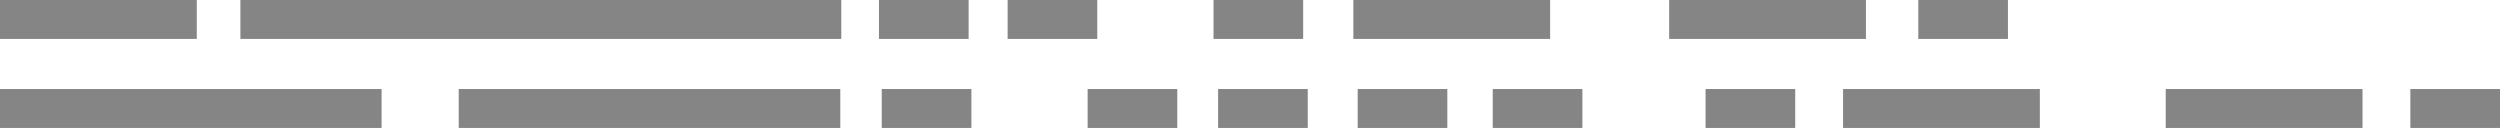
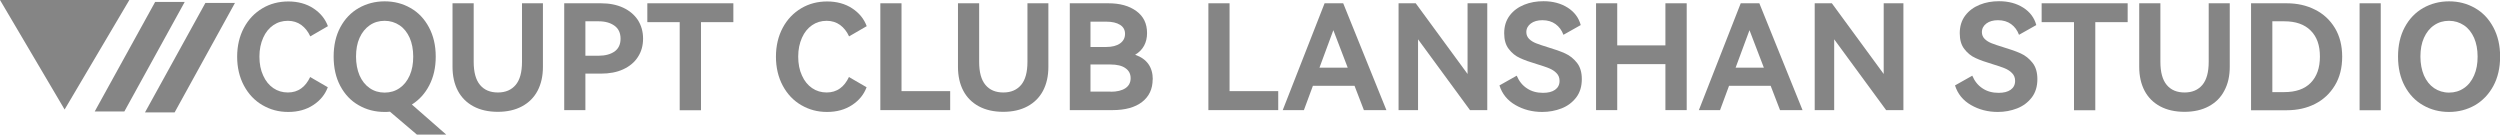
- <svg xmlns="http://www.w3.org/2000/svg" id="_图层_2" data-name="图层 2" viewBox="0 0 277.46 14.2">
+ <svg xmlns="http://www.w3.org/2000/svg" id="_图层_2" data-name="图层 2" viewBox="0 0 205.46 11.06">
  <defs>
    <style>
      .cls-1 {
        fill: #858585;
      }
    </style>
  </defs>
  <g id="_图层_1-2" data-name="图层 1">
-     <path class="cls-1" d="M26.68,4.32V0h66.69v4.32H26.68Z" />
-     <path class="cls-1" d="M0,4.32V0h21.84v4.32H0Z" />
-     <path class="cls-1" d="M97.55,4.32V0h9.95v4.32h-9.95Z" />
-     <path class="cls-1" d="M111.83,4.32V0h9.95v4.32h-9.95Z" />
-     <path class="cls-1" d="M150.2,4.32V0h21.84v4.32h-21.84Z" />
-     <path class="cls-1" d="M134.68,4.32V0h9.95v4.32h-9.95Z" />
-     <path class="cls-1" d="M185.25,4.32V0h21.84v4.32h-21.84Z" />
-     <path class="cls-1" d="M212.9,4.32V0h9.95v4.32h-9.95Z" />
-     <path class="cls-1" d="M0,14.2v-4.32h42.35v4.32H0Z" />
-     <path class="cls-1" d="M50.91,14.2v-4.32h42.35v4.32h-42.35Z" />
-     <path class="cls-1" d="M97.86,14.2v-4.32h9.95v4.32h-9.95Z" />
-     <path class="cls-1" d="M120.71,14.2v-4.32h9.95v4.32h-9.95Z" />
-     <path class="cls-1" d="M135.19,14.2v-4.32h9.95v4.32h-9.95Z" />
-     <path class="cls-1" d="M150.68,14.2v-4.32h9.95v4.32h-9.95Z" />
-     <path class="cls-1" d="M165.67,14.2v-4.32h9.95v4.32h-9.95Z" />
-     <path class="cls-1" d="M189.29,14.2v-4.32h9.95v4.32h-9.95Z" />
-     <path class="cls-1" d="M204.55,14.2v-4.32h21.84v4.32h-21.84Z" />
-     <path class="cls-1" d="M240.36,14.2v-4.32h21.84v4.32h-21.84Z" />
-     <path class="cls-1" d="M267.51,14.2v-4.32h9.95v4.32h-9.95Z" />
+     <path class="cls-1" d="M0,0h10.63l-5.32,9L0,0Z" />
+     <path class="cls-1" d="M7.79,9.15L12.75.16h2.43l-4.96,9h-2.43Z" />
+     <path class="cls-1" d="M11.92,9.23L16.88.24h2.43l-4.96,9h-2.43Z" />
+     <path class="cls-1" d="M24.75,7.27c.31-.22.55-.54.74-.94l1.45.84c-.22.59-.61,1.08-1.19,1.46-.58.38-1.26.57-2.06.57s-1.48-.19-2.12-.56-1.15-.91-1.52-1.6-.56-1.49-.56-2.38.19-1.69.56-2.38.88-1.22,1.52-1.6,1.35-.56,2.13-.56,1.49.19,2.06.57c.58.38.97.87,1.19,1.46l-1.45.84c-.18-.4-.43-.71-.74-.94-.31-.22-.67-.34-1.1-.34-.45,0-.85.12-1.2.36-.35.24-.63.58-.83,1.03s-.31.96-.31,1.55.1,1.11.31,1.56c.2.45.48.79.83,1.03.35.24.75.36,1.2.36.42,0,.79-.11,1.1-.34Z" />
+     <path class="cls-1" d="M36.67,11.06h-2.41l-2.21-1.88c-.19.02-.34.02-.44.02-.78,0-1.49-.18-2.13-.55-.64-.36-1.14-.89-1.51-1.58-.37-.69-.55-1.5-.55-2.42s.18-1.72.55-2.41c.37-.69.87-1.21,1.51-1.58.64-.36,1.35-.55,2.13-.55s1.49.18,2.13.55c.64.36,1.14.89,1.51,1.58s.56,1.49.56,2.41-.18,1.68-.53,2.36c-.35.68-.83,1.2-1.43,1.58l2.82,2.47ZM29.55,6.2c.2.45.47.79.83,1.04s.77.37,1.23.37.87-.12,1.23-.37.63-.59.83-1.04c.2-.45.29-.96.29-1.55s-.1-1.1-.29-1.54c-.2-.44-.47-.79-.83-1.03s-.77-.37-1.23-.37-.87.12-1.23.37-.63.59-.83,1.03c-.2.44-.29.96-.29,1.54s.1,1.1.29,1.55Z" />
+     <path class="cls-1" d="M42.88.27h1.74v5.23c0,.75-.15,1.41-.44,1.96s-.72.98-1.28,1.28c-.56.3-1.22.45-1.99.45s-1.44-.15-2-.45c-.56-.3-.99-.73-1.28-1.28s-.44-1.21-.44-1.96V.27h1.74v4.81c0,.85.17,1.48.52,1.9.35.42.84.62,1.47.62s1.11-.21,1.46-.62c.35-.42.52-1.05.52-1.9V.27Z" />
+     <path class="cls-1" d="M49.39.27c.7,0,1.3.12,1.82.36.52.24.92.58,1.21,1.01.28.44.43.95.43,1.53s-.14,1.08-.43,1.52c-.28.44-.69.77-1.21,1.01s-1.13.35-1.82.35h-1.28v3h-1.74V.27h3.02ZM49.2,4.58c.54,0,.98-.12,1.31-.35.33-.24.49-.59.49-1.05s-.16-.82-.49-1.06-.76-.37-1.31-.37h-1.09v2.83h1.09Z" />
+     <path class="cls-1" d="M53.19.27h7.08v1.55h-2.66v7.24h-1.75V1.82h-2.66V.27Z" />
+     <path class="cls-1" d="M69.03,7.27c.31-.22.55-.54.74-.94l1.45.84c-.22.59-.61,1.08-1.19,1.46-.58.38-1.26.57-2.06.57s-1.48-.19-2.12-.56-1.15-.91-1.52-1.6-.56-1.49-.56-2.38.19-1.69.56-2.38.88-1.22,1.52-1.6,1.35-.56,2.13-.56,1.49.19,2.06.57c.58.38.97.87,1.19,1.46l-1.45.84c-.18-.4-.43-.71-.74-.94-.31-.22-.67-.34-1.1-.34-.45,0-.85.12-1.2.36-.35.24-.63.58-.83,1.03s-.31.96-.31,1.55.1,1.11.31,1.56c.2.45.48.79.83,1.03.35.24.75.36,1.2.36.42,0,.79-.11,1.1-.34Z" />
+     <path class="cls-1" d="M72.35.27h1.74v7.22h4v1.56h-5.74V.27Z" />
+     <path class="cls-1" d="M84.42.27h1.74v5.23c0,.75-.15,1.41-.44,1.96s-.72.98-1.28,1.28c-.56.3-1.22.45-1.99.45s-1.44-.15-2-.45c-.56-.3-.99-.73-1.28-1.28s-.44-1.21-.44-1.96V.27h1.74v4.81c0,.85.17,1.48.52,1.9.35.42.84.62,1.47.62s1.11-.21,1.46-.62c.35-.42.52-1.05.52-1.9V.27Z" />
+     <path class="cls-1" d="M94.73,6.52c0,.79-.29,1.41-.87,1.86-.58.45-1.39.67-2.44.67h-3.5V.27h3.18c.94,0,1.7.21,2.29.64.59.43.88,1.03.88,1.81s-.33,1.4-.98,1.78c.97.34,1.45,1.02,1.45,2.03ZM89.62,1.78v2.08h1.31c.47,0,.85-.1,1.12-.29.28-.2.41-.46.41-.79s-.14-.57-.41-.74c-.27-.17-.65-.26-1.13-.26h-1.31ZM91.27,7.54c.53,0,.93-.1,1.22-.29.28-.19.43-.46.43-.82s-.14-.63-.43-.83c-.28-.2-.69-.3-1.23-.3h-1.64v2.23h1.66Z" />
+     <path class="cls-1" d="M99.31.27h1.74v7.22h4v1.56h-5.74V.27Z" />
+     <path class="cls-1" d="M110.39.27l3.55,8.78h-1.85l-.77-2h-3.42l-.74,2h-1.74l3.44-8.78h1.52ZM110.76,5.56l-1.18-3.08-1.14,3.08h2.32Z" />
+     <path class="cls-1" d="M116.35.27l4.26,5.81V.27h1.62v8.78h-1.42l-4.27-5.82v5.82h-1.6V.27h1.4Z" />
+     <path class="cls-1" d="M129.53,8.02c-.31.4-.71.7-1.2.89-.49.19-1.02.29-1.58.29-.82,0-1.55-.19-2.21-.57-.66-.38-1.09-.92-1.31-1.61l1.42-.8c.19.45.47.8.84,1.04.37.25.81.37,1.32.37.42,0,.75-.08.99-.25.24-.17.37-.41.37-.73,0-.26-.08-.47-.25-.64-.16-.17-.37-.3-.61-.4-.24-.1-.58-.21-1-.34-.57-.17-1.03-.33-1.39-.5-.36-.16-.67-.41-.92-.74-.26-.33-.38-.76-.38-1.3,0-.57.15-1.05.45-1.45s.7-.69,1.19-.89c.49-.2,1.02-.29,1.59-.29.78,0,1.44.18,1.99.53.55.35.91.83,1.07,1.43l-1.42.8c-.14-.38-.36-.67-.65-.88s-.65-.32-1.08-.32c-.39,0-.71.09-.95.27-.24.18-.37.42-.37.71,0,.22.08.41.23.56s.35.27.58.36c.24.09.55.2.95.32.58.17,1.05.34,1.43.51s.7.43.97.77c.27.34.4.79.4,1.34,0,.6-.15,1.1-.46,1.51Z" />
+     <path class="cls-1" d="M132.91,3.73h3.96V.27h1.75v8.78h-1.75v-3.78h-3.96v3.78h-1.74V.27h1.74v3.46Z" />
+     <path class="cls-1" d="M144.59.27l3.55,8.78h-1.85l-.77-2h-3.42l-.74,2h-1.74l3.44-8.78h1.52ZM144.96,5.56l-1.18-3.08-1.14,3.08h2.32Z" />
+     <path class="cls-1" d="M150.55.27l4.26,5.81V.27h1.62v8.78h-1.42l-4.27-5.82v5.82h-1.6V.27h1.4Z" />
+     <path class="cls-1" d="M166.97,8.02c-.31.4-.71.7-1.2.89-.49.19-1.02.29-1.58.29-.82,0-1.55-.19-2.21-.57-.66-.38-1.09-.92-1.31-1.61l1.42-.8c.19.45.47.8.84,1.04.37.25.81.37,1.32.37.42,0,.75-.08.99-.25.24-.17.37-.41.37-.73,0-.26-.08-.47-.25-.64-.16-.17-.37-.3-.61-.4-.24-.1-.58-.21-1-.34-.57-.17-1.03-.33-1.39-.5-.36-.16-.67-.41-.92-.74-.26-.33-.38-.76-.38-1.3,0-.57.15-1.05.45-1.45s.7-.69,1.19-.89c.49-.2,1.02-.29,1.59-.29.78,0,1.44.18,1.99.53.55.35.91.83,1.07,1.43l-1.42.8c-.14-.38-.36-.67-.65-.88s-.65-.32-1.08-.32c-.39,0-.71.09-.95.27-.24.18-.37.42-.37.71,0,.22.08.41.23.56s.35.27.58.36c.24.09.55.2.95.32.58.17,1.05.34,1.43.51s.7.43.97.77c.27.34.4.79.4,1.34,0,.6-.15,1.1-.46,1.51Z" />
+     <path class="cls-1" d="M167.78.27h7.08v1.55h-2.66v7.24h-1.75V1.82h-2.66V.27Z" />
+     <path class="cls-1" d="M181.51.27h1.74v5.23c0,.75-.15,1.41-.45,1.96-.29.56-.72.98-1.28,1.28-.56.3-1.22.45-1.99.45s-1.44-.15-2-.45c-.56-.3-.99-.73-1.28-1.28s-.44-1.21-.44-1.96V.27h1.74v4.81c0,.85.17,1.48.52,1.9.35.42.84.62,1.47.62s1.11-.21,1.46-.62c.35-.42.52-1.05.52-1.9V.27Z" />
+     <path class="cls-1" d="M187.93.27c.86,0,1.63.17,2.32.52.69.34,1.24.85,1.64,1.51.4.66.6,1.45.6,2.36s-.2,1.7-.6,2.36c-.4.66-.94,1.17-1.63,1.52-.69.35-1.46.52-2.33.52h-2.93V.27h2.93ZM187.73,7.57c.94,0,1.67-.25,2.17-.76s.76-1.22.76-2.16-.25-1.63-.76-2.14c-.51-.51-1.23-.76-2.17-.76h-.98v5.82h.98Z" />
+     <path class="cls-1" d="M195.66,9.06h-1.74V.27h1.74v8.78Z" />
+     <path class="cls-1" d="M197.63,2.24c.37-.69.87-1.21,1.51-1.58.64-.36,1.35-.55,2.13-.55s1.49.18,2.13.55c.64.36,1.14.89,1.51,1.58s.56,1.49.56,2.41-.19,1.74-.56,2.42-.88,1.21-1.51,1.58c-.64.36-1.35.55-2.13.55s-1.49-.18-2.13-.55c-.64-.36-1.14-.89-1.51-1.58s-.55-1.5-.55-2.42.18-1.72.55-2.41ZM199.21,6.2c.2.45.47.79.83,1.04.36.24.77.37,1.23.37s.87-.12,1.23-.37c.36-.24.63-.59.83-1.04.2-.45.29-.96.29-1.55s-.1-1.1-.29-1.54c-.2-.44-.47-.79-.83-1.03-.36-.24-.77-.37-1.23-.37s-.87.12-1.23.37c-.36.24-.63.59-.83,1.03-.2.44-.29.96-.29,1.54s.1,1.1.29,1.55Z" />
  </g>
</svg>
